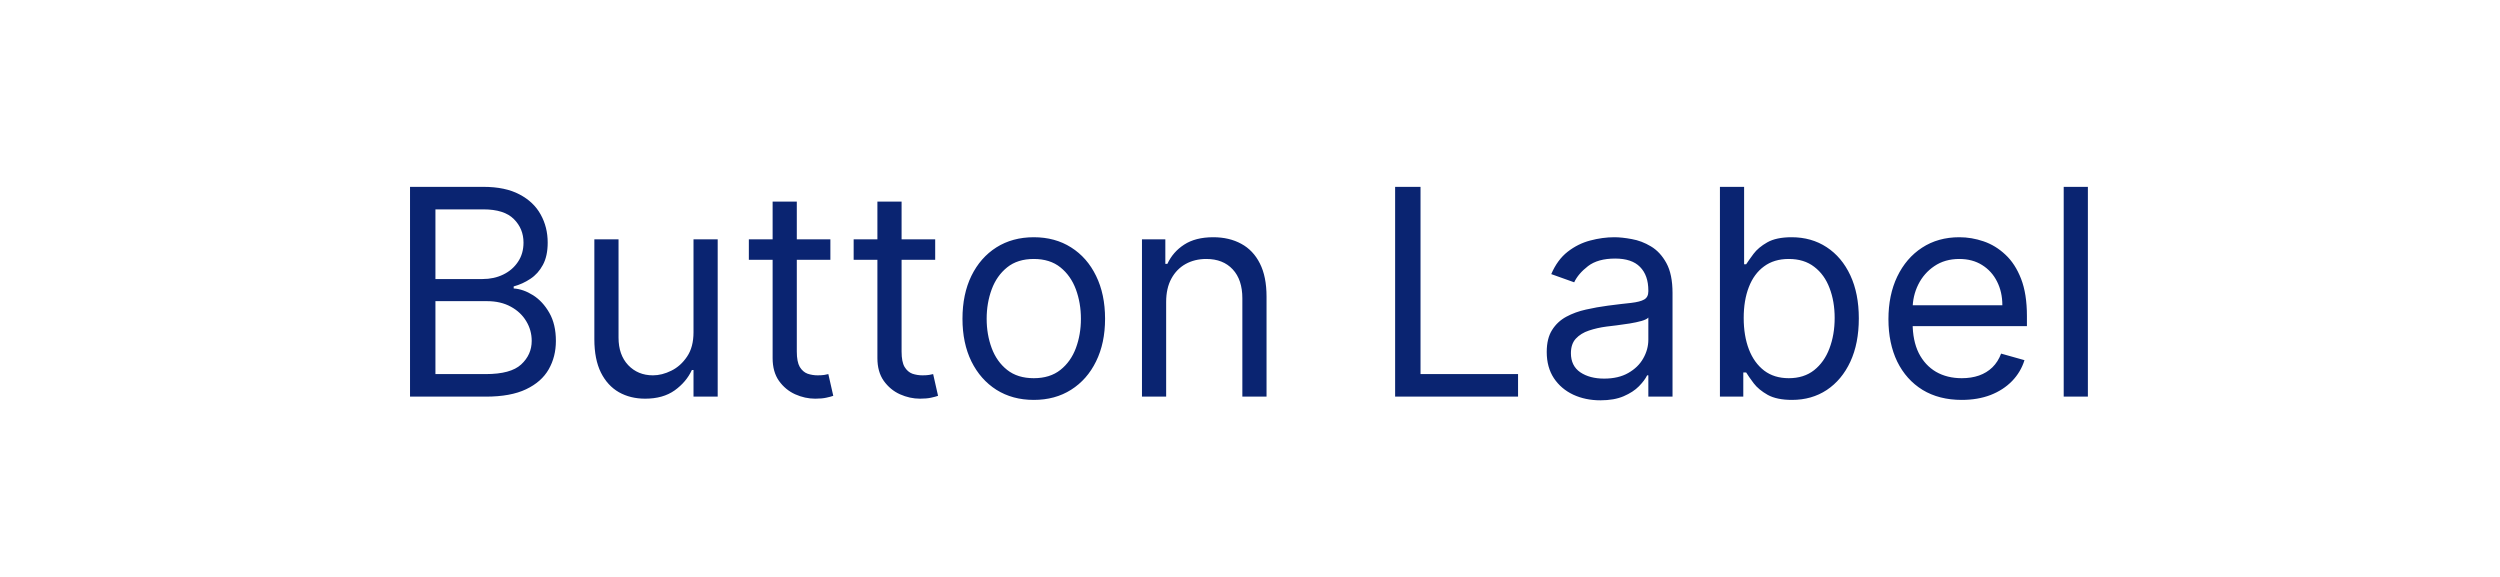
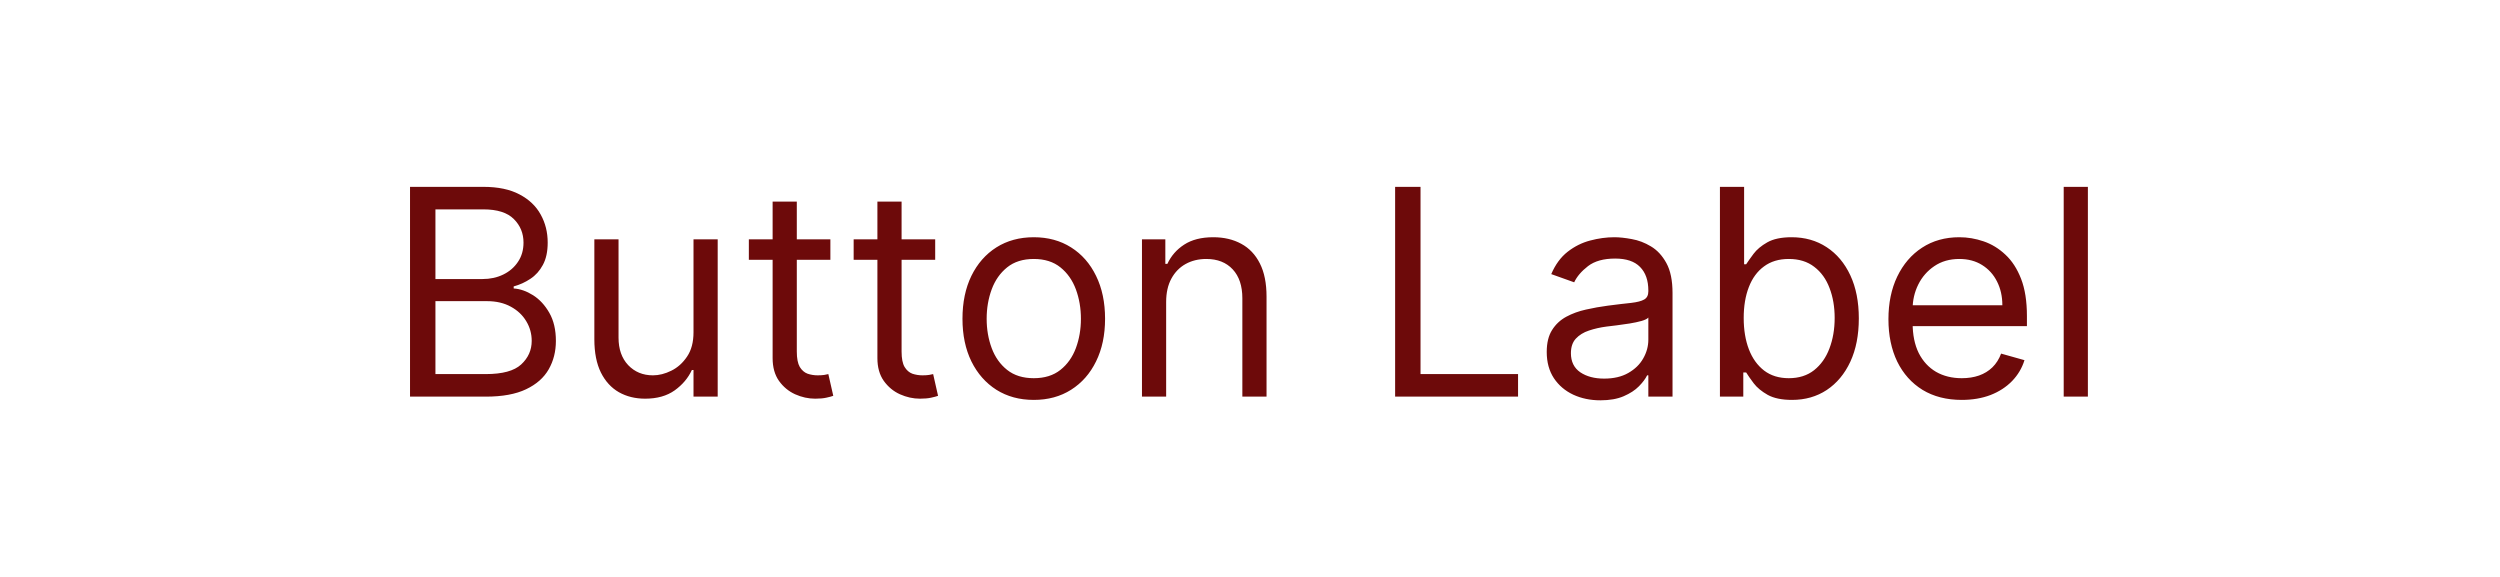
<svg xmlns="http://www.w3.org/2000/svg" width="104" height="24" viewBox="0 0 104 24" fill="none">
-   <path d="M17.057 16.5V7.773H20.108C20.716 7.773 21.217 7.878 21.612 8.088C22.007 8.295 22.301 8.575 22.494 8.928C22.688 9.277 22.784 9.665 22.784 10.091C22.784 10.466 22.717 10.776 22.584 11.02C22.453 11.264 22.28 11.457 22.064 11.599C21.851 11.742 21.619 11.847 21.369 11.915V12C21.636 12.017 21.905 12.111 22.175 12.281C22.445 12.452 22.671 12.696 22.852 13.014C23.034 13.332 23.125 13.722 23.125 14.182C23.125 14.619 23.026 15.013 22.827 15.362C22.628 15.712 22.314 15.989 21.885 16.193C21.456 16.398 20.898 16.5 20.21 16.5H17.057ZM18.114 15.562H20.21C20.901 15.562 21.391 15.429 21.68 15.162C21.973 14.892 22.119 14.565 22.119 14.182C22.119 13.886 22.044 13.614 21.893 13.364C21.743 13.111 21.528 12.909 21.25 12.758C20.972 12.605 20.642 12.528 20.261 12.528H18.114V15.562ZM18.114 11.608H20.074C20.392 11.608 20.679 11.546 20.935 11.421C21.193 11.296 21.398 11.119 21.548 10.892C21.702 10.665 21.778 10.398 21.778 10.091C21.778 9.707 21.645 9.382 21.378 9.115C21.111 8.845 20.688 8.71 20.108 8.71H18.114V11.608ZM28.85 13.824V9.955H29.856V16.5H28.85V15.392H28.782C28.629 15.724 28.39 16.007 28.066 16.24C27.742 16.47 27.333 16.585 26.839 16.585C26.43 16.585 26.066 16.496 25.748 16.317C25.43 16.135 25.18 15.862 24.998 15.499C24.816 15.132 24.725 14.671 24.725 14.114V9.955H25.731V14.046C25.731 14.523 25.864 14.903 26.131 15.188C26.401 15.472 26.745 15.614 27.163 15.614C27.413 15.614 27.667 15.55 27.925 15.422C28.187 15.294 28.405 15.098 28.582 14.834C28.761 14.57 28.85 14.233 28.85 13.824ZM34.544 9.955V10.807H31.152V9.955H34.544ZM32.141 8.386H33.147V14.625C33.147 14.909 33.188 15.122 33.27 15.264C33.355 15.403 33.463 15.497 33.594 15.546C33.728 15.591 33.868 15.614 34.016 15.614C34.127 15.614 34.218 15.608 34.289 15.597C34.36 15.582 34.416 15.571 34.459 15.562L34.664 16.466C34.596 16.491 34.5 16.517 34.378 16.543C34.256 16.571 34.101 16.585 33.914 16.585C33.63 16.585 33.351 16.524 33.078 16.402C32.809 16.28 32.584 16.094 32.405 15.844C32.229 15.594 32.141 15.278 32.141 14.898V8.386ZM38.904 9.955V10.807H35.512V9.955H38.904ZM36.5 8.386H37.506V14.625C37.506 14.909 37.547 15.122 37.63 15.264C37.715 15.403 37.823 15.497 37.953 15.546C38.087 15.591 38.228 15.614 38.375 15.614C38.486 15.614 38.577 15.608 38.648 15.597C38.719 15.582 38.776 15.571 38.819 15.562L39.023 16.466C38.955 16.491 38.86 16.517 38.738 16.543C38.615 16.571 38.461 16.585 38.273 16.585C37.989 16.585 37.711 16.524 37.438 16.402C37.168 16.28 36.944 16.094 36.765 15.844C36.588 15.594 36.5 15.278 36.5 14.898V8.386ZM43.005 16.636C42.414 16.636 41.896 16.496 41.45 16.215C41.007 15.933 40.66 15.54 40.41 15.034C40.163 14.528 40.039 13.938 40.039 13.261C40.039 12.579 40.163 11.984 40.41 11.476C40.66 10.967 41.007 10.572 41.45 10.291C41.896 10.01 42.414 9.869 43.005 9.869C43.596 9.869 44.113 10.01 44.556 10.291C45.002 10.572 45.349 10.967 45.596 11.476C45.846 11.984 45.971 12.579 45.971 13.261C45.971 13.938 45.846 14.528 45.596 15.034C45.349 15.54 45.002 15.933 44.556 16.215C44.113 16.496 43.596 16.636 43.005 16.636ZM43.005 15.733C43.454 15.733 43.824 15.618 44.113 15.388C44.403 15.158 44.617 14.855 44.757 14.48C44.896 14.105 44.966 13.699 44.966 13.261C44.966 12.824 44.896 12.416 44.757 12.038C44.617 11.661 44.403 11.355 44.113 11.122C43.824 10.889 43.454 10.773 43.005 10.773C42.556 10.773 42.187 10.889 41.897 11.122C41.608 11.355 41.393 11.661 41.254 12.038C41.115 12.416 41.045 12.824 41.045 13.261C41.045 13.699 41.115 14.105 41.254 14.48C41.393 14.855 41.608 15.158 41.897 15.388C42.187 15.618 42.556 15.733 43.005 15.733ZM48.512 12.562V16.5H47.506V9.955H48.478V10.977H48.563C48.717 10.645 48.95 10.378 49.262 10.176C49.575 9.972 49.978 9.869 50.472 9.869C50.916 9.869 51.303 9.96 51.636 10.142C51.968 10.321 52.227 10.594 52.411 10.96C52.596 11.324 52.688 11.784 52.688 12.341V16.5H51.682V12.409C51.682 11.895 51.549 11.494 51.282 11.207C51.015 10.918 50.648 10.773 50.182 10.773C49.861 10.773 49.575 10.842 49.322 10.982C49.072 11.121 48.874 11.324 48.729 11.591C48.584 11.858 48.512 12.182 48.512 12.562ZM58.037 16.5V7.773H59.094V15.562H63.151V16.5H58.037ZM66.577 16.653C66.162 16.653 65.786 16.575 65.448 16.419C65.11 16.26 64.841 16.031 64.642 15.733C64.444 15.432 64.344 15.068 64.344 14.642C64.344 14.267 64.418 13.963 64.566 13.73C64.713 13.494 64.911 13.31 65.158 13.176C65.405 13.043 65.678 12.943 65.976 12.878C66.277 12.81 66.58 12.756 66.884 12.716C67.282 12.665 67.604 12.626 67.851 12.601C68.101 12.572 68.283 12.526 68.397 12.46C68.513 12.395 68.571 12.281 68.571 12.119V12.085C68.571 11.665 68.456 11.338 68.226 11.105C67.999 10.872 67.654 10.756 67.191 10.756C66.711 10.756 66.334 10.861 66.061 11.071C65.789 11.281 65.597 11.506 65.486 11.744L64.532 11.403C64.702 11.006 64.929 10.696 65.213 10.474C65.5 10.25 65.813 10.094 66.151 10.006C66.492 9.915 66.827 9.869 67.157 9.869C67.367 9.869 67.608 9.895 67.881 9.946C68.157 9.994 68.422 10.095 68.678 10.249C68.936 10.402 69.151 10.633 69.321 10.943C69.492 11.253 69.577 11.668 69.577 12.188V16.5H68.571V15.614H68.52C68.452 15.756 68.338 15.908 68.179 16.07C68.02 16.232 67.809 16.369 67.544 16.483C67.28 16.597 66.958 16.653 66.577 16.653ZM66.731 15.75C67.128 15.75 67.463 15.672 67.736 15.516C68.012 15.359 68.219 15.158 68.358 14.911C68.5 14.663 68.571 14.403 68.571 14.131V13.21C68.529 13.261 68.435 13.308 68.29 13.351C68.148 13.391 67.983 13.426 67.796 13.457C67.611 13.486 67.431 13.511 67.255 13.534C67.081 13.554 66.941 13.571 66.833 13.585C66.571 13.619 66.327 13.675 66.1 13.751C65.875 13.825 65.694 13.938 65.554 14.088C65.418 14.236 65.35 14.438 65.35 14.693C65.35 15.043 65.479 15.307 65.738 15.486C65.999 15.662 66.33 15.75 66.731 15.75ZM71.549 16.5V7.773H72.555V10.994H72.64C72.714 10.881 72.816 10.736 72.947 10.56C73.08 10.381 73.271 10.222 73.518 10.082C73.768 9.94 74.106 9.869 74.532 9.869C75.083 9.869 75.569 10.007 75.989 10.283C76.41 10.558 76.738 10.949 76.974 11.454C77.21 11.96 77.327 12.557 77.327 13.244C77.327 13.938 77.21 14.538 76.974 15.047C76.738 15.553 76.411 15.945 75.994 16.223C75.576 16.499 75.094 16.636 74.549 16.636C74.129 16.636 73.792 16.567 73.539 16.428C73.286 16.285 73.092 16.125 72.955 15.946C72.819 15.764 72.714 15.614 72.64 15.494H72.521V16.5H71.549ZM72.538 13.227C72.538 13.722 72.61 14.158 72.755 14.536C72.9 14.911 73.112 15.204 73.39 15.418C73.668 15.628 74.009 15.733 74.413 15.733C74.833 15.733 75.184 15.622 75.465 15.401C75.749 15.176 75.962 14.875 76.104 14.497C76.249 14.117 76.322 13.693 76.322 13.227C76.322 12.767 76.251 12.352 76.109 11.983C75.969 11.611 75.758 11.317 75.474 11.101C75.192 10.882 74.839 10.773 74.413 10.773C74.004 10.773 73.66 10.876 73.381 11.084C73.103 11.288 72.893 11.575 72.751 11.945C72.609 12.311 72.538 12.739 72.538 13.227ZM81.61 16.636C80.979 16.636 80.435 16.497 79.978 16.219C79.523 15.938 79.173 15.546 78.925 15.043C78.681 14.537 78.559 13.949 78.559 13.278C78.559 12.608 78.681 12.017 78.925 11.506C79.173 10.992 79.516 10.591 79.957 10.304C80.4 10.014 80.917 9.869 81.508 9.869C81.849 9.869 82.185 9.926 82.518 10.04C82.85 10.153 83.153 10.338 83.425 10.594C83.698 10.847 83.915 11.182 84.077 11.599C84.239 12.017 84.32 12.531 84.32 13.142V13.568H79.275V12.699H83.298C83.298 12.329 83.224 12 83.076 11.71C82.931 11.421 82.724 11.192 82.454 11.024C82.187 10.857 81.871 10.773 81.508 10.773C81.107 10.773 80.761 10.872 80.468 11.071C80.178 11.267 79.955 11.523 79.799 11.838C79.643 12.153 79.565 12.492 79.565 12.852V13.432C79.565 13.926 79.65 14.345 79.82 14.689C79.994 15.03 80.234 15.29 80.54 15.469C80.847 15.645 81.204 15.733 81.61 15.733C81.874 15.733 82.113 15.696 82.326 15.622C82.542 15.546 82.728 15.432 82.884 15.281C83.04 15.128 83.161 14.938 83.246 14.71L84.218 14.983C84.116 15.312 83.944 15.602 83.702 15.852C83.461 16.099 83.163 16.293 82.808 16.432C82.452 16.568 82.053 16.636 81.61 16.636ZM86.856 7.773V16.5H85.85V7.773H86.856Z" fill="#0A2471" />
+   <path d="M17.057 16.5V7.773H20.108C20.716 7.773 21.217 7.878 21.612 8.088C22.007 8.295 22.301 8.575 22.494 8.928C22.688 9.277 22.784 9.665 22.784 10.091C22.784 10.466 22.717 10.776 22.584 11.02C22.453 11.264 22.28 11.457 22.064 11.599C21.851 11.742 21.619 11.847 21.369 11.915V12C21.636 12.017 21.905 12.111 22.175 12.281C22.445 12.452 22.671 12.696 22.852 13.014C23.034 13.332 23.125 13.722 23.125 14.182C23.125 14.619 23.026 15.013 22.827 15.362C22.628 15.712 22.314 15.989 21.885 16.193C21.456 16.398 20.898 16.5 20.21 16.5H17.057ZM18.114 15.562H20.21C20.901 15.562 21.391 15.429 21.68 15.162C21.973 14.892 22.119 14.565 22.119 14.182C22.119 13.886 22.044 13.614 21.893 13.364C21.743 13.111 21.528 12.909 21.25 12.758C20.972 12.605 20.642 12.528 20.261 12.528H18.114V15.562ZM18.114 11.608H20.074C20.392 11.608 20.679 11.546 20.935 11.421C21.193 11.296 21.398 11.119 21.548 10.892C21.702 10.665 21.778 10.398 21.778 10.091C21.778 9.707 21.645 9.382 21.378 9.115C21.111 8.845 20.688 8.71 20.108 8.71H18.114V11.608ZM28.85 13.824V9.955H29.856V16.5H28.85V15.392H28.782C28.629 15.724 28.39 16.007 28.066 16.24C27.742 16.47 27.333 16.585 26.839 16.585C26.43 16.585 26.066 16.496 25.748 16.317C25.43 16.135 25.18 15.862 24.998 15.499C24.816 15.132 24.725 14.671 24.725 14.114V9.955H25.731V14.046C25.731 14.523 25.864 14.903 26.131 15.188C26.401 15.472 26.745 15.614 27.163 15.614C27.413 15.614 27.667 15.55 27.925 15.422C28.187 15.294 28.405 15.098 28.582 14.834C28.761 14.57 28.85 14.233 28.85 13.824ZM34.544 9.955V10.807H31.152V9.955H34.544ZM32.141 8.386H33.147V14.625C33.147 14.909 33.188 15.122 33.27 15.264C33.355 15.403 33.463 15.497 33.594 15.546C33.728 15.591 33.868 15.614 34.016 15.614C34.127 15.614 34.218 15.608 34.289 15.597C34.36 15.582 34.416 15.571 34.459 15.562L34.664 16.466C34.596 16.491 34.5 16.517 34.378 16.543C34.256 16.571 34.101 16.585 33.914 16.585C33.63 16.585 33.351 16.524 33.078 16.402C32.809 16.28 32.584 16.094 32.405 15.844C32.229 15.594 32.141 15.278 32.141 14.898V8.386ZM38.904 9.955V10.807H35.512V9.955H38.904ZM36.5 8.386H37.506V14.625C37.506 14.909 37.547 15.122 37.63 15.264C37.715 15.403 37.823 15.497 37.953 15.546C38.087 15.591 38.228 15.614 38.375 15.614C38.486 15.614 38.577 15.608 38.648 15.597C38.719 15.582 38.776 15.571 38.819 15.562L39.023 16.466C38.955 16.491 38.86 16.517 38.738 16.543C38.615 16.571 38.461 16.585 38.273 16.585C37.989 16.585 37.711 16.524 37.438 16.402C37.168 16.28 36.944 16.094 36.765 15.844C36.588 15.594 36.5 15.278 36.5 14.898V8.386ZM43.005 16.636C42.414 16.636 41.896 16.496 41.45 16.215C41.007 15.933 40.66 15.54 40.41 15.034C40.163 14.528 40.039 13.938 40.039 13.261C40.039 12.579 40.163 11.984 40.41 11.476C40.66 10.967 41.007 10.572 41.45 10.291C41.896 10.01 42.414 9.869 43.005 9.869C43.596 9.869 44.113 10.01 44.556 10.291C45.002 10.572 45.349 10.967 45.596 11.476C45.846 11.984 45.971 12.579 45.971 13.261C45.971 13.938 45.846 14.528 45.596 15.034C45.349 15.54 45.002 15.933 44.556 16.215C44.113 16.496 43.596 16.636 43.005 16.636ZM43.005 15.733C43.454 15.733 43.824 15.618 44.113 15.388C44.403 15.158 44.617 14.855 44.757 14.48C44.896 14.105 44.966 13.699 44.966 13.261C44.966 12.824 44.896 12.416 44.757 12.038C44.617 11.661 44.403 11.355 44.113 11.122C43.824 10.889 43.454 10.773 43.005 10.773C42.556 10.773 42.187 10.889 41.897 11.122C41.608 11.355 41.393 11.661 41.254 12.038C41.115 12.416 41.045 12.824 41.045 13.261C41.045 13.699 41.115 14.105 41.254 14.48C41.393 14.855 41.608 15.158 41.897 15.388C42.187 15.618 42.556 15.733 43.005 15.733ZM48.512 12.562V16.5H47.506V9.955H48.478V10.977H48.563C48.717 10.645 48.95 10.378 49.262 10.176C49.575 9.972 49.978 9.869 50.472 9.869C50.916 9.869 51.303 9.96 51.636 10.142C51.968 10.321 52.227 10.594 52.411 10.96C52.596 11.324 52.688 11.784 52.688 12.341V16.5H51.682V12.409C51.682 11.895 51.549 11.494 51.282 11.207C51.015 10.918 50.648 10.773 50.182 10.773C49.861 10.773 49.575 10.842 49.322 10.982C49.072 11.121 48.874 11.324 48.729 11.591C48.584 11.858 48.512 12.182 48.512 12.562ZM58.037 16.5V7.773H59.094V15.562H63.151V16.5H58.037ZM66.577 16.653C66.162 16.653 65.786 16.575 65.448 16.419C65.11 16.26 64.841 16.031 64.642 15.733C64.444 15.432 64.344 15.068 64.344 14.642C64.344 14.267 64.418 13.963 64.566 13.73C64.713 13.494 64.911 13.31 65.158 13.176C65.405 13.043 65.678 12.943 65.976 12.878C66.277 12.81 66.58 12.756 66.884 12.716C67.282 12.665 67.604 12.626 67.851 12.601C68.101 12.572 68.283 12.526 68.397 12.46C68.513 12.395 68.571 12.281 68.571 12.119V12.085C68.571 11.665 68.456 11.338 68.226 11.105C67.999 10.872 67.654 10.756 67.191 10.756C66.711 10.756 66.334 10.861 66.061 11.071C65.789 11.281 65.597 11.506 65.486 11.744L64.532 11.403C64.702 11.006 64.929 10.696 65.213 10.474C65.5 10.25 65.813 10.094 66.151 10.006C66.492 9.915 66.827 9.869 67.157 9.869C67.367 9.869 67.608 9.895 67.881 9.946C68.157 9.994 68.422 10.095 68.678 10.249C68.936 10.402 69.151 10.633 69.321 10.943C69.492 11.253 69.577 11.668 69.577 12.188V16.5H68.571V15.614H68.52C68.452 15.756 68.338 15.908 68.179 16.07C68.02 16.232 67.809 16.369 67.544 16.483C67.28 16.597 66.958 16.653 66.577 16.653ZM66.731 15.75C67.128 15.75 67.463 15.672 67.736 15.516C68.012 15.359 68.219 15.158 68.358 14.911C68.5 14.663 68.571 14.403 68.571 14.131V13.21C68.529 13.261 68.435 13.308 68.29 13.351C68.148 13.391 67.983 13.426 67.796 13.457C67.611 13.486 67.431 13.511 67.255 13.534C67.081 13.554 66.941 13.571 66.833 13.585C66.571 13.619 66.327 13.675 66.1 13.751C65.875 13.825 65.694 13.938 65.554 14.088C65.418 14.236 65.35 14.438 65.35 14.693C65.35 15.043 65.479 15.307 65.738 15.486C65.999 15.662 66.33 15.75 66.731 15.75ZM71.549 16.5V7.773H72.555V10.994H72.64C72.714 10.881 72.816 10.736 72.947 10.56C73.08 10.381 73.271 10.222 73.518 10.082C73.768 9.94 74.106 9.869 74.532 9.869C75.083 9.869 75.569 10.007 75.989 10.283C76.41 10.558 76.738 10.949 76.974 11.454C77.21 11.96 77.327 12.557 77.327 13.244C77.327 13.938 77.21 14.538 76.974 15.047C76.738 15.553 76.411 15.945 75.994 16.223C75.576 16.499 75.094 16.636 74.549 16.636C74.129 16.636 73.792 16.567 73.539 16.428C73.286 16.285 73.092 16.125 72.955 15.946C72.819 15.764 72.714 15.614 72.64 15.494H72.521V16.5H71.549ZM72.538 13.227C72.538 13.722 72.61 14.158 72.755 14.536C72.9 14.911 73.112 15.204 73.39 15.418C73.668 15.628 74.009 15.733 74.413 15.733C74.833 15.733 75.184 15.622 75.465 15.401C75.749 15.176 75.962 14.875 76.104 14.497C76.249 14.117 76.322 13.693 76.322 13.227C76.322 12.767 76.251 12.352 76.109 11.983C75.969 11.611 75.758 11.317 75.474 11.101C75.192 10.882 74.839 10.773 74.413 10.773C74.004 10.773 73.66 10.876 73.381 11.084C73.103 11.288 72.893 11.575 72.751 11.945C72.609 12.311 72.538 12.739 72.538 13.227ZM81.61 16.636C80.979 16.636 80.435 16.497 79.978 16.219C79.523 15.938 79.173 15.546 78.925 15.043C78.681 14.537 78.559 13.949 78.559 13.278C78.559 12.608 78.681 12.017 78.925 11.506C79.173 10.992 79.516 10.591 79.957 10.304C80.4 10.014 80.917 9.869 81.508 9.869C81.849 9.869 82.185 9.926 82.518 10.04C82.85 10.153 83.153 10.338 83.425 10.594C83.698 10.847 83.915 11.182 84.077 11.599C84.239 12.017 84.32 12.531 84.32 13.142V13.568H79.275V12.699H83.298C83.298 12.329 83.224 12 83.076 11.71C82.931 11.421 82.724 11.192 82.454 11.024C82.187 10.857 81.871 10.773 81.508 10.773C81.107 10.773 80.761 10.872 80.468 11.071C80.178 11.267 79.955 11.523 79.799 11.838C79.643 12.153 79.565 12.492 79.565 12.852V13.432C79.565 13.926 79.65 14.345 79.82 14.689C79.994 15.03 80.234 15.29 80.54 15.469C80.847 15.645 81.204 15.733 81.61 15.733C81.874 15.733 82.113 15.696 82.326 15.622C82.542 15.546 82.728 15.432 82.884 15.281C83.04 15.128 83.161 14.938 83.246 14.71L84.218 14.983C84.116 15.312 83.944 15.602 83.702 15.852C83.461 16.099 83.163 16.293 82.808 16.432C82.452 16.568 82.053 16.636 81.61 16.636ZM86.856 7.773V16.5H85.85V7.773H86.856Z" fill="#6D0A0A" />
</svg>
